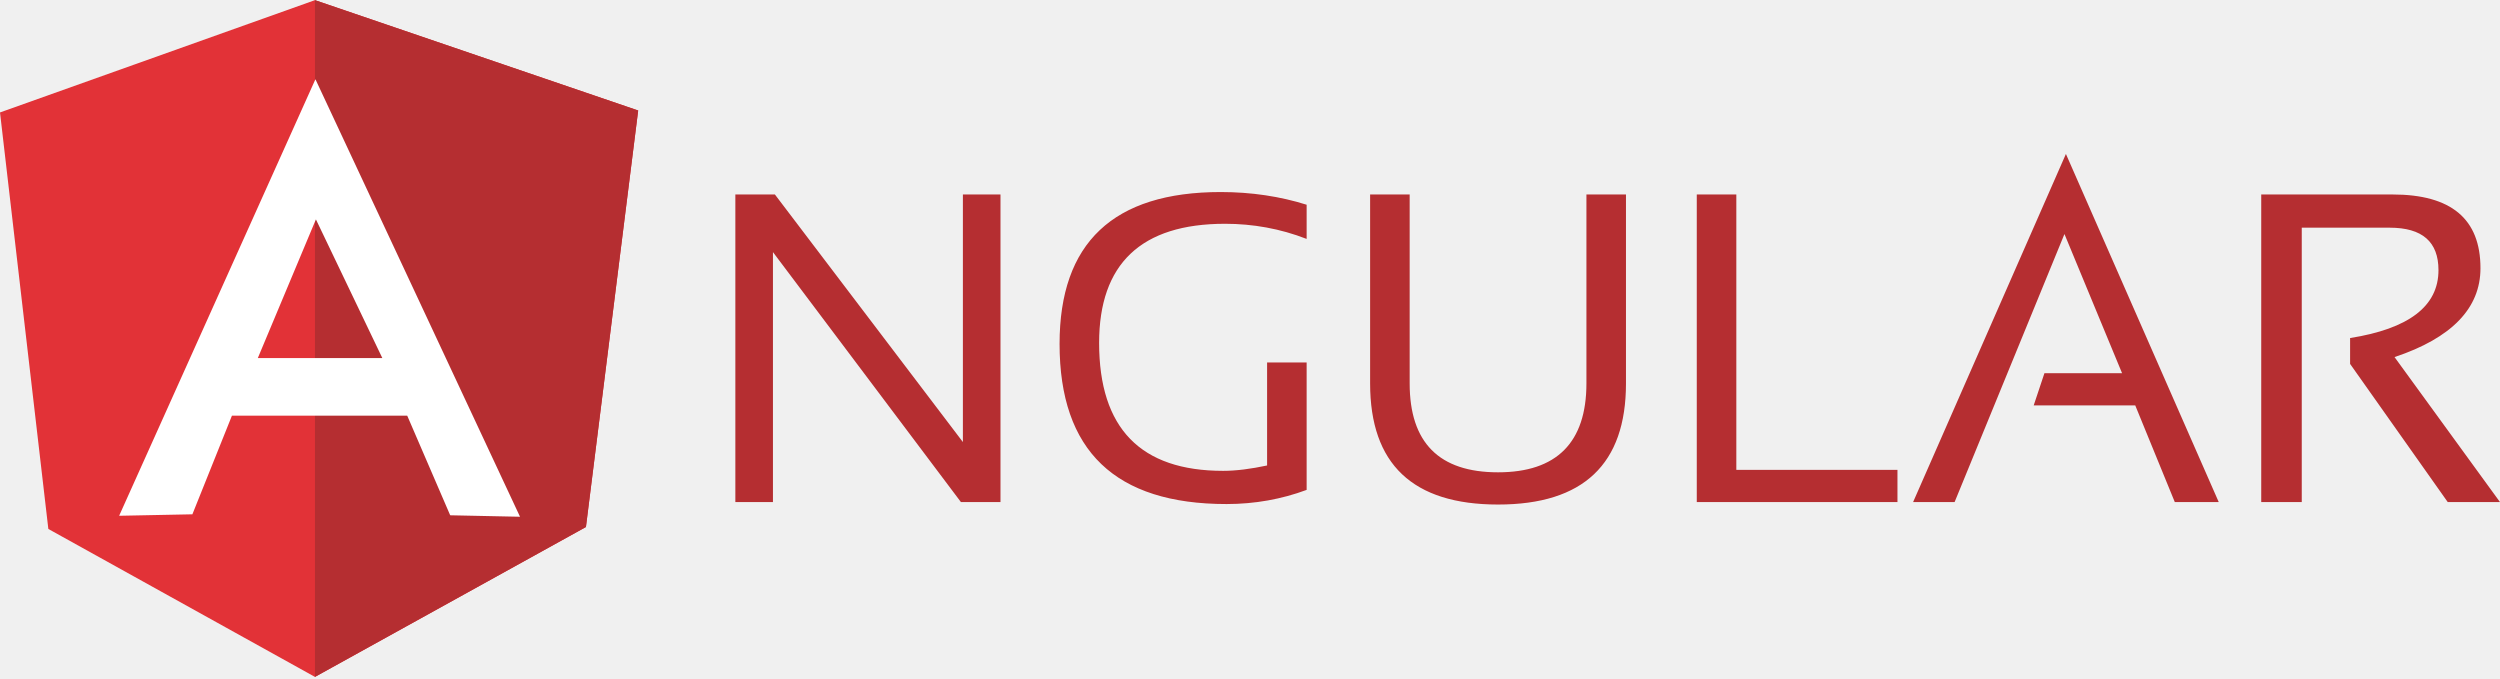
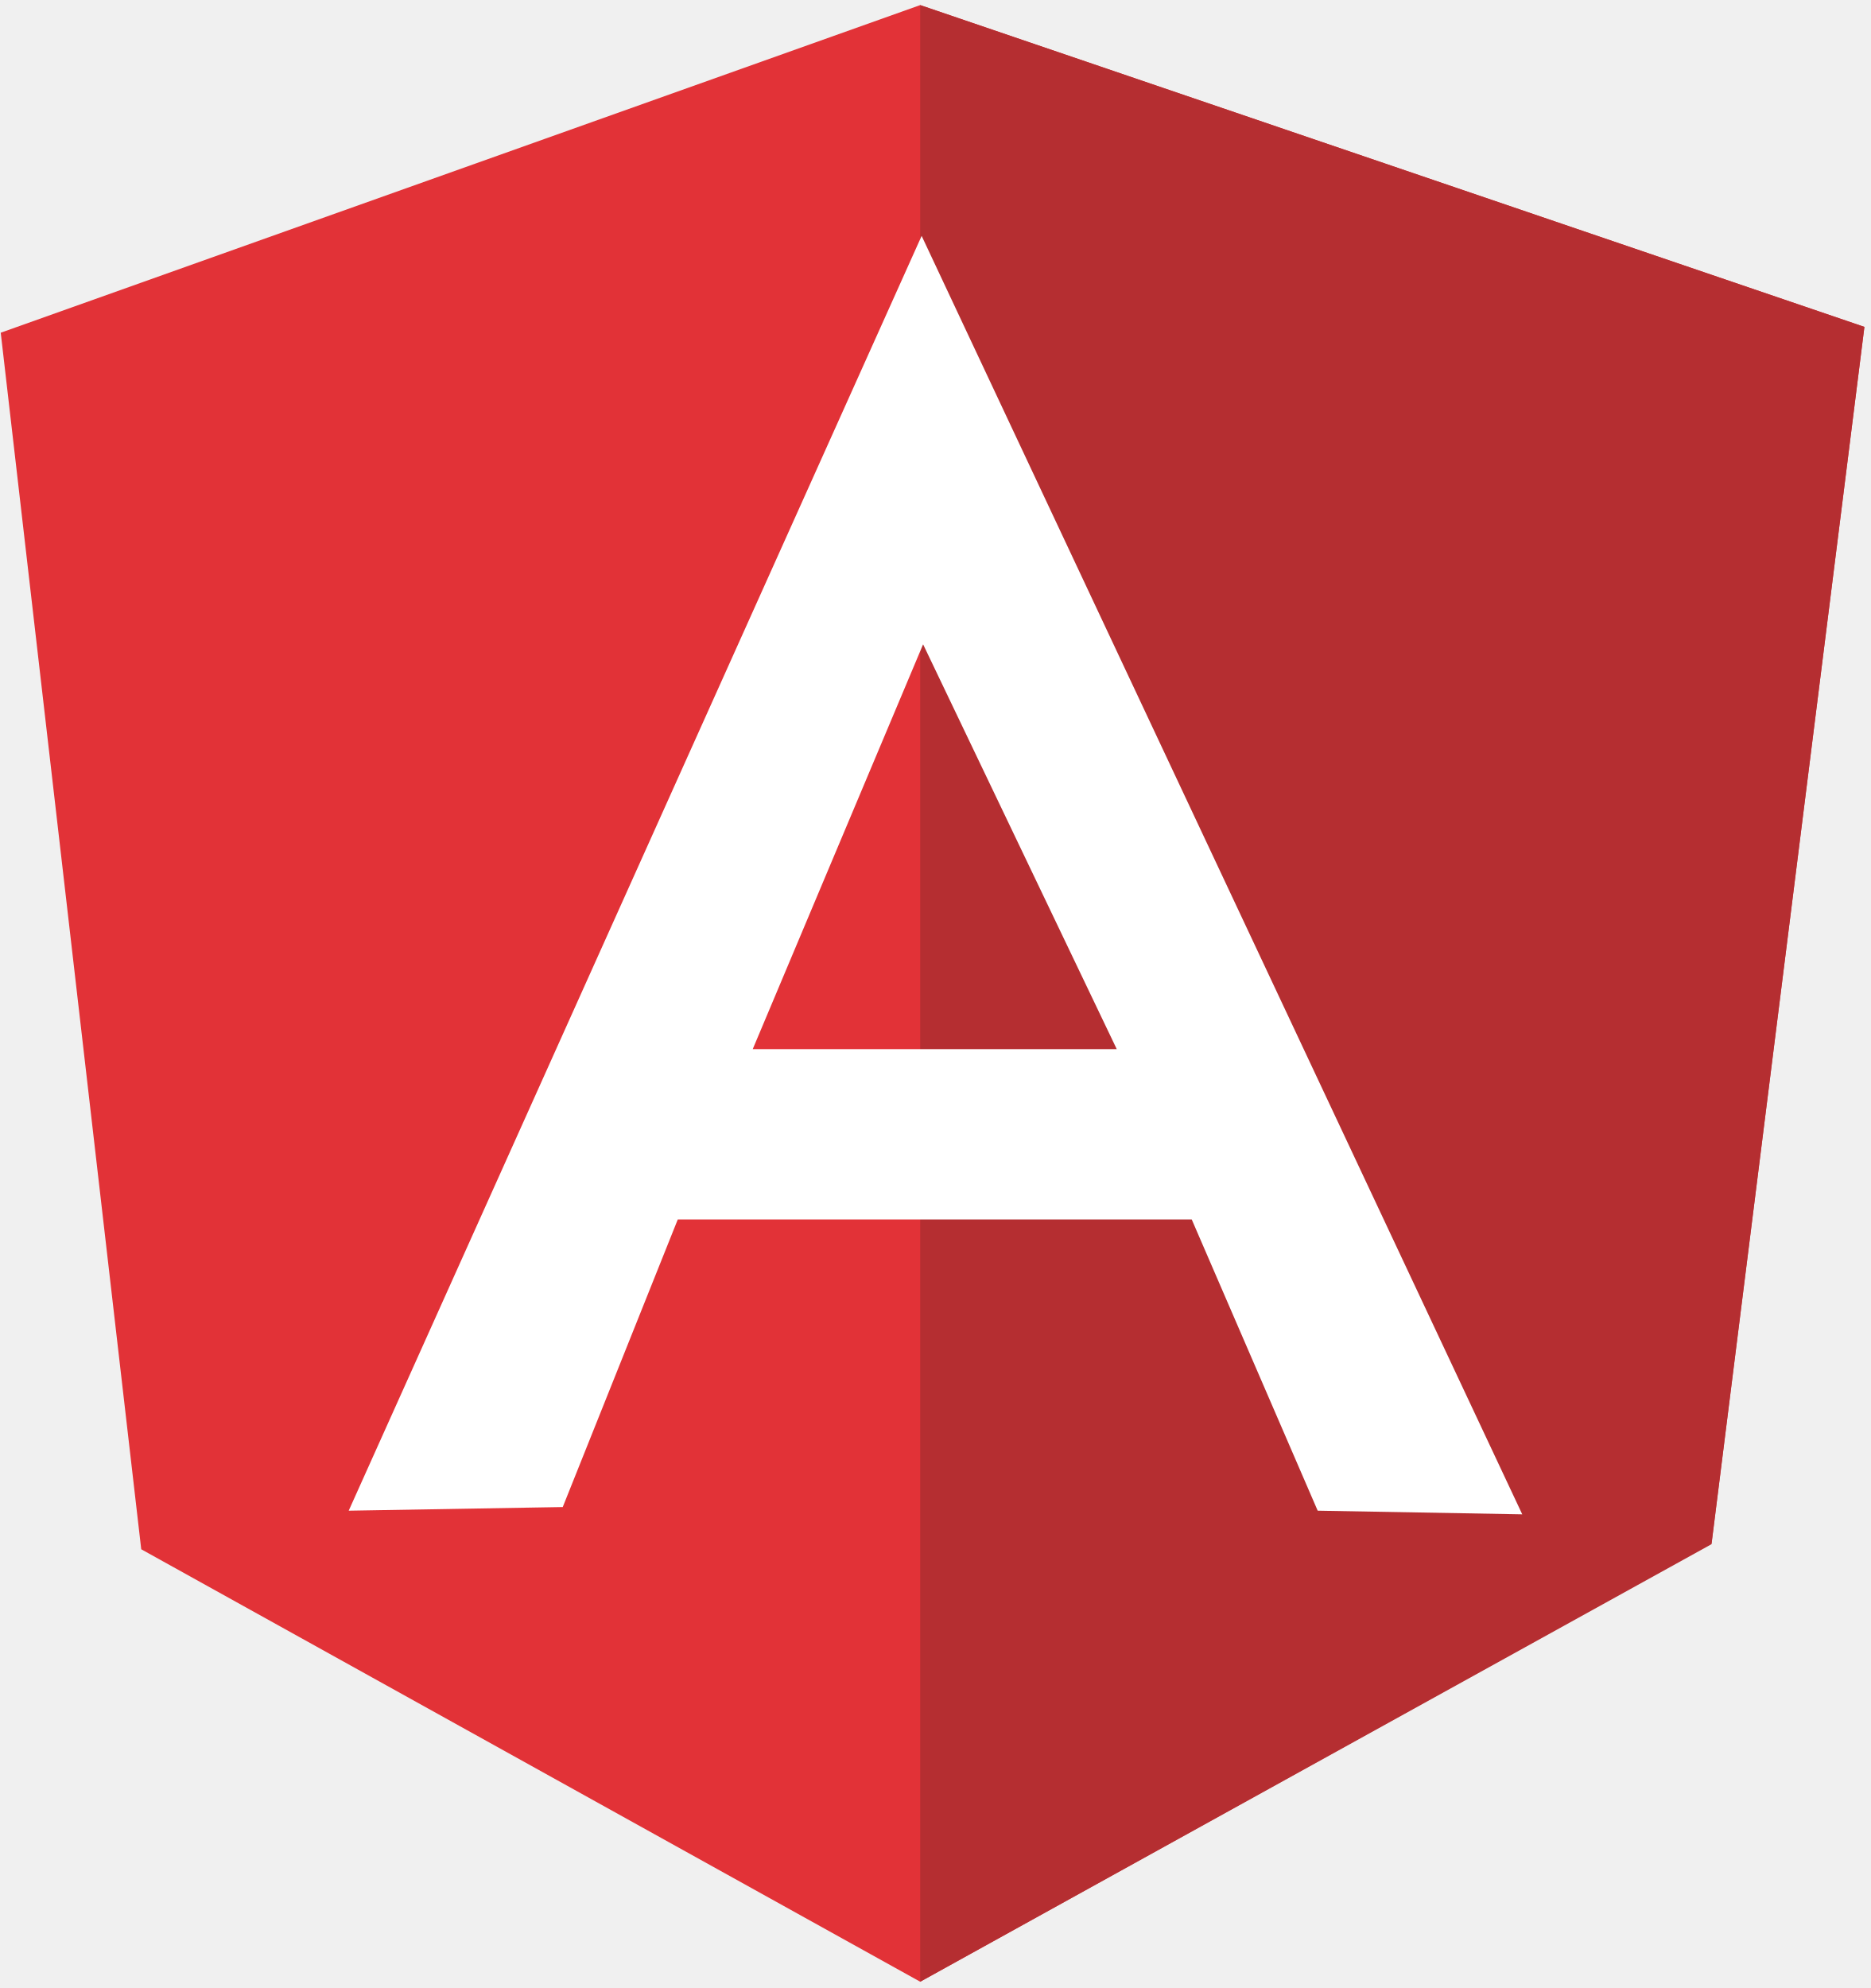
- <svg xmlns="http://www.w3.org/2000/svg" width="2500" height="679" viewBox="0 0 512 139" id="angular">
-   <g fill="none" fill-rule="evenodd">
-     <path fill="#B52E31" d="M150.6 102.8v-63h8.1l38.5 50.7V39.8h7.7v63h-8.1l-38.5-51.2v51.2h-7.7zM267.6 100.3c-5.1 1.9-10.6 2.9-16.4 2.9-22.8 0-34.2-10.9-34.2-32.8 0-20.7 11-31.1 33-31.1 6.3 0 12.2.9 17.6 2.6v7c-5.4-2.1-11-3.1-16.7-3.1-17.2 0-25.8 8.2-25.8 24.4 0 17.5 8.5 26.2 25.4 26.2 2.7 0 5.7-.4 9-1.1V74.2h8.1v26.1zM280.6 78.5V39.8h8.1v38.7c0 12.1 6 18.2 18.1 18.2 12 0 18.1-6.1 18.1-18.2V39.8h8.1v38.7c0 16.5-8.7 24.8-26.2 24.8s-26.2-8.3-26.2-24.8zM355.6 39.8v56.4h33v6.6h-41.1v-63h8.1zM400.3 102.8h-8.5l31.3-71.3 31.3 71.3h-9L437.3 83h-20.8l2.2-6.6h15.9l-11.8-28.5-22.5 54.9zM463.1 102.8v-63H490c12 0 18 5 18 15.1 0 8.2-5.9 14.3-17.6 18.2l21.6 29.7h-10.7l-20-28.3v-5.3c12-1.9 18.1-6.5 18.1-13.9 0-5.8-3.3-8.7-10-8.7h-18v56.2h-8.3z" />
-     <path fill="#E23237" d="M0 23L64.5 0l66.2 22.6-10.7 85.3-55.5 30.7-54.6-30.3L0 23z" />
-     <path fill="#B52E31" d="M130.7 22.6L64.5 0v138.6l55.5-30.7 10.7-85.3z" />
-     <path fill="#FFF" d="M64.6 16.2l-40.2 89.4 15-.3 8.1-20.2H83.4l8.8 20.4 14.3.3-41.9-89.6zm.1 28.7l13.6 28.4H52.8l11.9-28.4z" />
-   </g>
+ <svg xmlns="http://www.w3.org/2000/svg" height="272" preserveAspectRatio="xMidYMid" viewBox="0 0 256 272" width="256">
+   <path d="m.1 45.522 125.809-44.825 129.195 44.028-20.918 166.45-108.277 59.966-106.584-59.169z" fill="#e23237" />
+   <path d="m255.104 44.725-129.195-44.028v270.444l108.277-59.866z" fill="#b52e31" />
+   <path d="m126.107 32.274-78.394 174.419 29.286-.498 15.739-39.346h33.469.1 36.756l17.233 39.844 27.991.498zm.199 55.882 26.496 55.384h-25.401-1.295-23.11z" fill="#fff" />
</svg>
